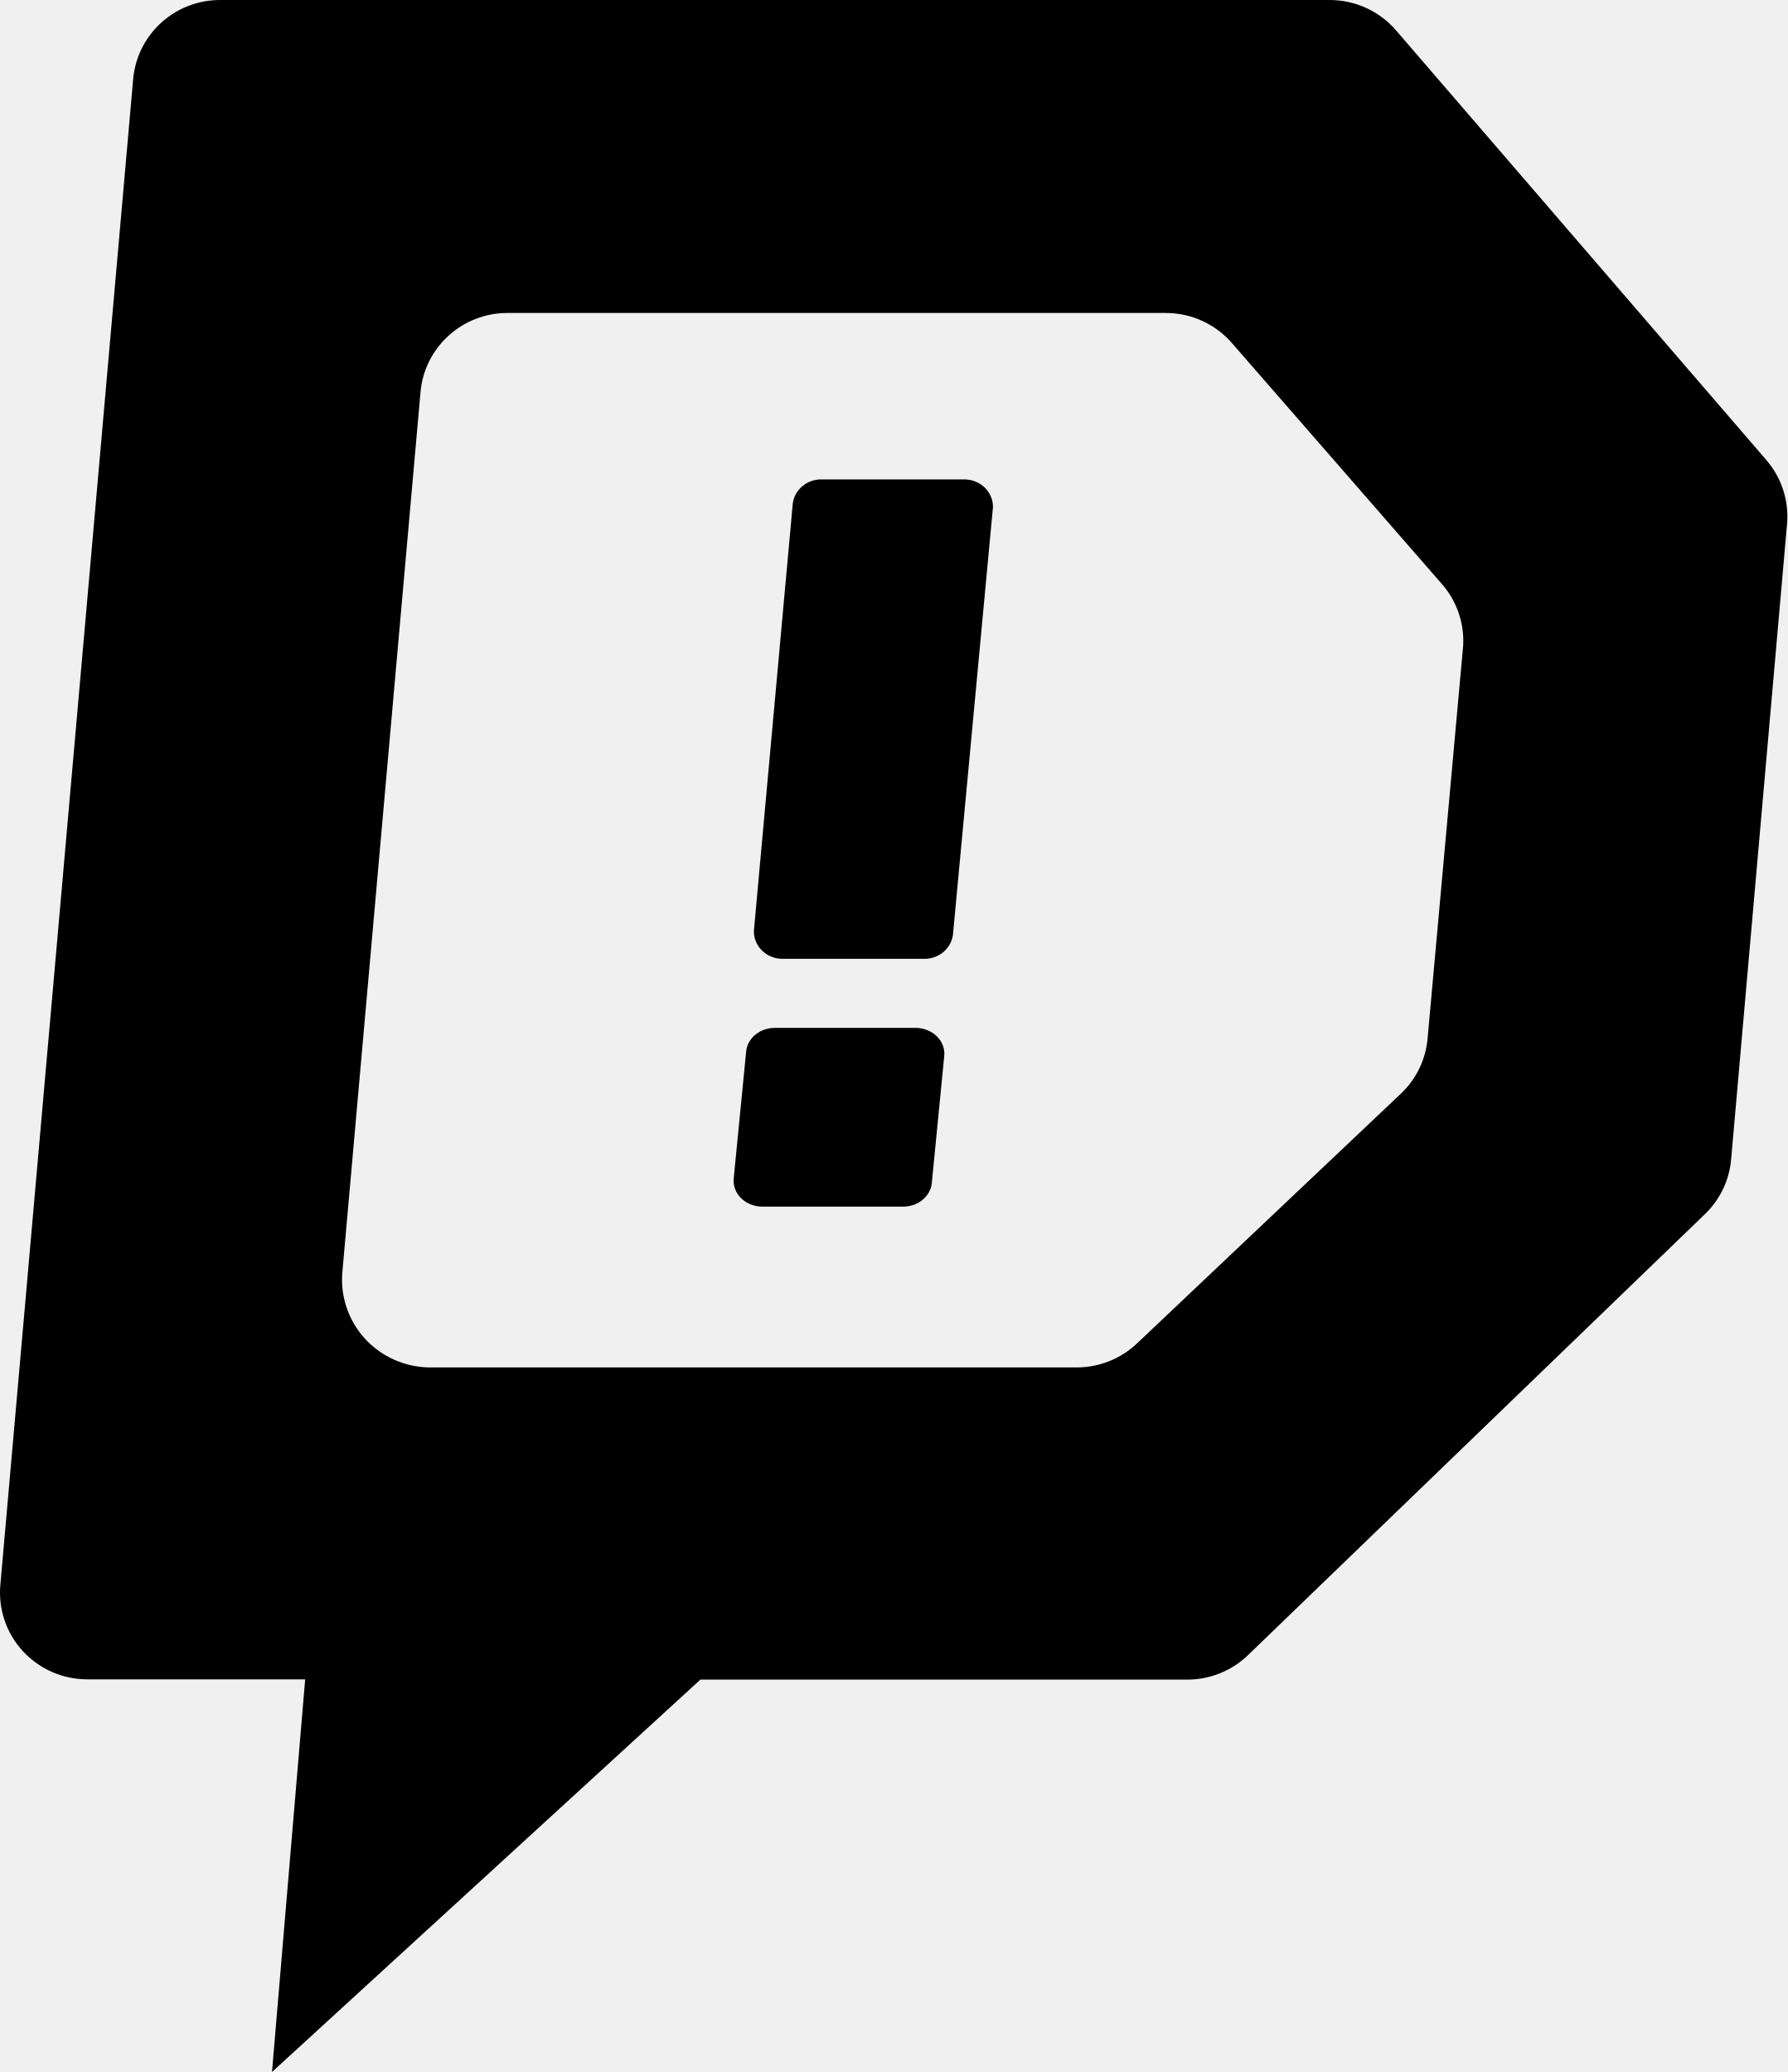
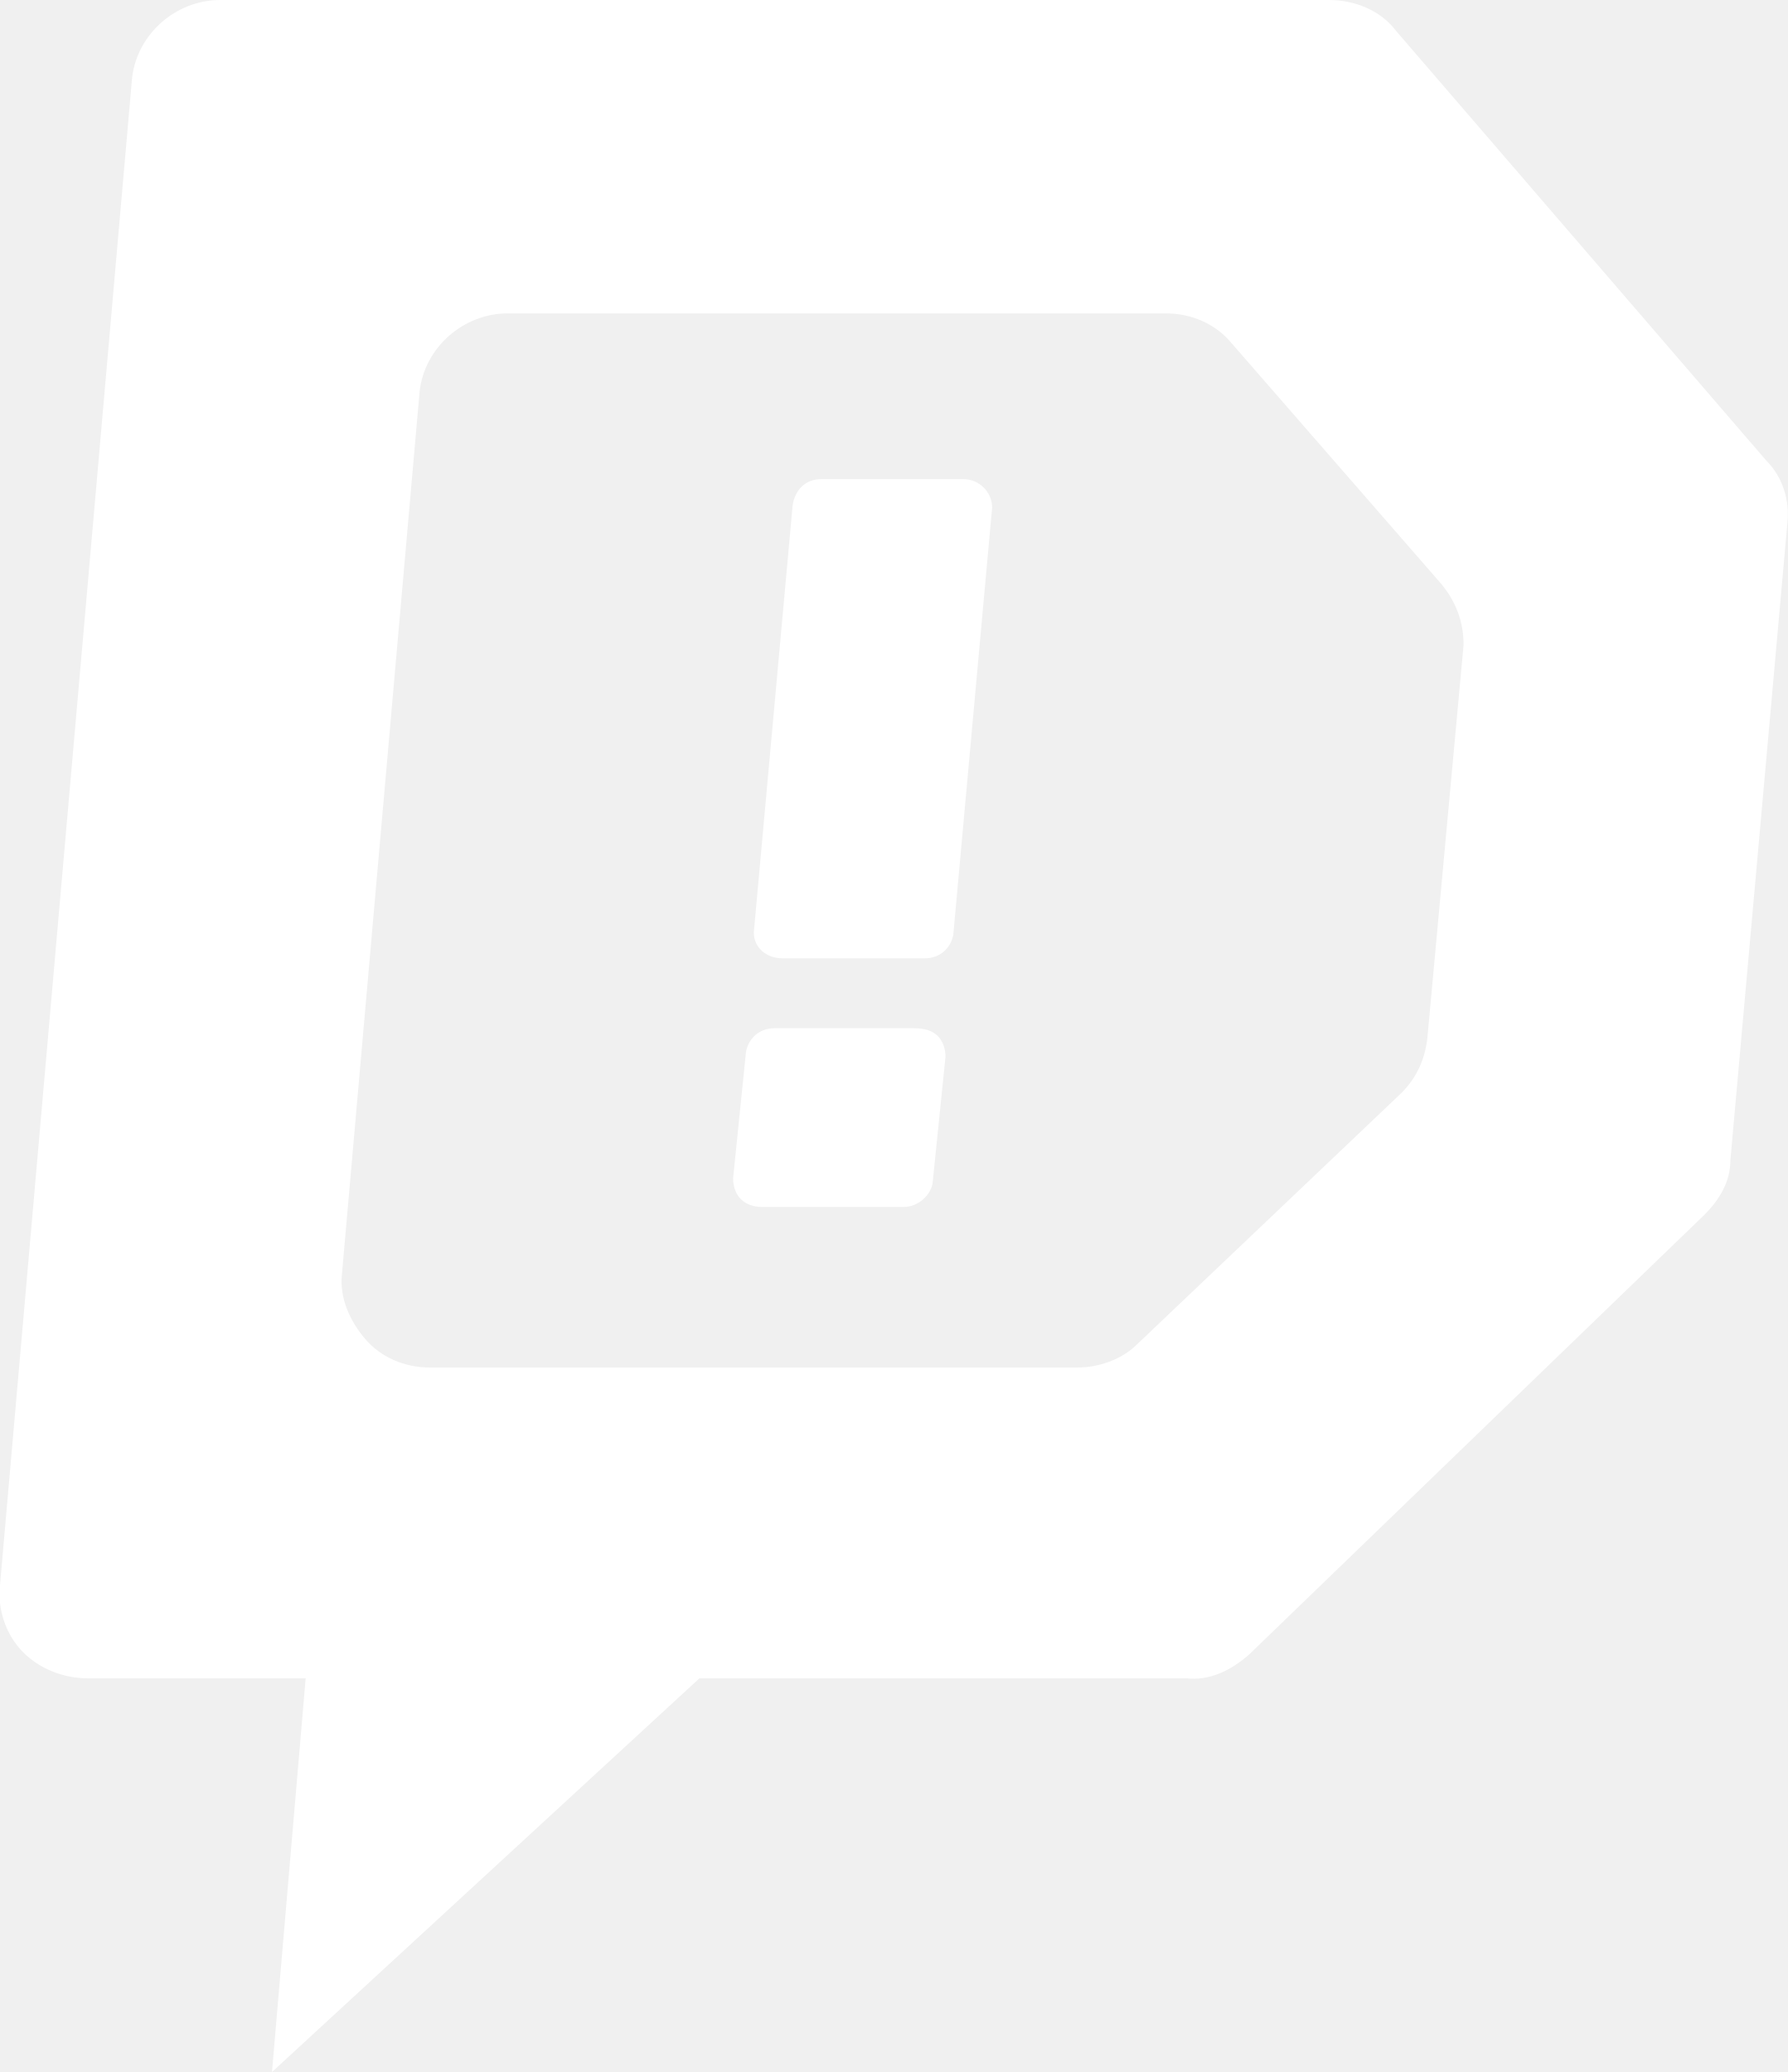
- <svg xmlns="http://www.w3.org/2000/svg" width="69px" height="80px" viewBox="0 0 69 80" version="1.1">
-   <defs>
-     <linearGradient x1="74.991%" y1="0%" x2="19.135%" y2="100%" id="linearGradient-1">
-       <stop stop-color="#FC8722" offset="0%" />
-       <stop stop-color="#F57507" offset="100%" />
-     </linearGradient>
-   </defs>
-   <g id="Dashboard" stroke="none" stroke-width="1" fill="none" fill-rule="evenodd">
-     <g id="Brand" transform="translate(-536, -275)" fill="#000000" fill-rule="nonzero">
-       <g id="Logos" transform="translate(390, 120)">
-         <g id="1" transform="translate(0, 120)">
-           <g id="DA_Alert" transform="translate(146, 35)">
-             <path d="M34.859,46.588 L29.438,46.588 C29.123,46.59 28.821,46.471 28.609,46.262 C28.397,46.053 28.294,45.772 28.325,45.491 L28.804,40.604 C28.85,40.084 29.335,39.685 29.917,39.686 L35.337,39.686 C35.653,39.685 35.954,39.804 36.166,40.013 C36.379,40.222 36.482,40.502 36.45,40.783 L35.972,45.671 C35.925,46.19 35.44,46.59 34.859,46.588 Z M35.727,37.02 L30.206,37.02 C29.596,37.02 29.102,36.544 29.102,35.956 L30.604,19.445 C30.671,18.909 31.146,18.506 31.708,18.51 L37.229,18.51 C37.839,18.51 38.333,18.986 38.333,19.573 L36.787,36.095 C36.717,36.611 36.268,37.003 35.727,37.02 Z M68.191,17.766 C68.778,18.448 69.065,19.336 68.987,20.23 L66.829,44.76 C66.76,45.562 66.402,46.313 65.821,46.874 L48.174,63.908 C47.544,64.514 46.701,64.852 45.824,64.85 L27.038,64.85 L10.5,80 L11.781,64.84 L3.371,64.84 C2.426,64.84 1.525,64.447 0.886,63.755 C0.248,63.064 -0.069,62.137 0.013,61.202 L5.145,3.006 C5.322,1.296 6.773,-0.004 8.503,8.23911697e-06 L51.33,8.23911697e-06 C52.316,-0 53.252,0.428 53.892,1.172 L68.191,17.766 Z M55.112,40.08 L56.483,24.94 C56.536,24.042 56.224,23.161 55.616,22.495 L47.549,13.236 C46.91,12.505 45.983,12.085 45.008,12.084 L19.596,12.084 C17.866,12.08 16.414,13.38 16.238,15.09 L13.213,49.158 C13.143,50.09 13.464,51.01 14.1,51.699 C14.736,52.387 15.63,52.784 16.571,52.796 L41.559,52.796 C42.426,52.798 43.26,52.467 43.888,51.874 L54.103,42.204 C54.687,41.641 55.045,40.886 55.112,40.08 Z" id="DA_Logo" />
-           </g>
-         </g>
-       </g>
-     </g>
-   </g>
+ <svg xmlns="http://www.w3.org/2000/svg" version="1.2" viewBox="0 0 69 80" width="69" height="80">
+   <style>.a{fill:#fff}</style>
+   <path fill-rule="evenodd" class="a" d="m68.2 17.8c0.6 0.6 0.9 1.5 0.8 2.4l-2.2 24.6c0 0.8-0.4 1.5-1 2.1l-17.6 17c-0.7 0.6-1.5 1-2.4 0.9h-18.8l-16.5 15.2 1.3-15.2h-8.4c-1 0-1.9-0.4-2.5-1-0.7-0.7-1-1.7-0.9-2.6l5.1-58.2c0.2-1.7 1.7-3 3.4-3h42.8c1 0 2 0.4 2.6 1.2zm-13.1 22.3l1.4-15.2c0-0.9-0.3-1.7-0.9-2.4l-8.1-9.3c-0.6-0.7-1.5-1.1-2.5-1.1h-25.4c-1.7 0-3.2 1.3-3.4 3l-3 34.1c-0.1 0.9 0.3 1.8 0.9 2.5 0.6 0.7 1.5 1.1 2.5 1.1h25c0.8 0 1.7-0.3 2.3-0.9l10.2-9.7c0.6-0.6 0.9-1.3 1-2.1zm-20.2 6.5h-5.5c-0.3 0-0.6-0.1-0.8-0.3-0.2-0.2-0.3-0.5-0.3-0.8l0.5-4.9c0.1-0.5 0.5-0.9 1.1-0.9h5.4c0.4 0 0.7 0.1 0.9 0.3 0.2 0.2 0.3 0.5 0.3 0.8l-0.5 4.9c-0.1 0.5-0.6 0.9-1.1 0.9zm0.8-9.6h-5.5c-0.6 0-1.1-0.4-1.1-1l1.5-16.5c0.1-0.6 0.5-1 1.1-1h5.5c0.6 0 1.1 0.5 1.1 1.1l-1.5 16.5c-0.1 0.5-0.5 0.9-1.1 0.9z" />
</svg>
